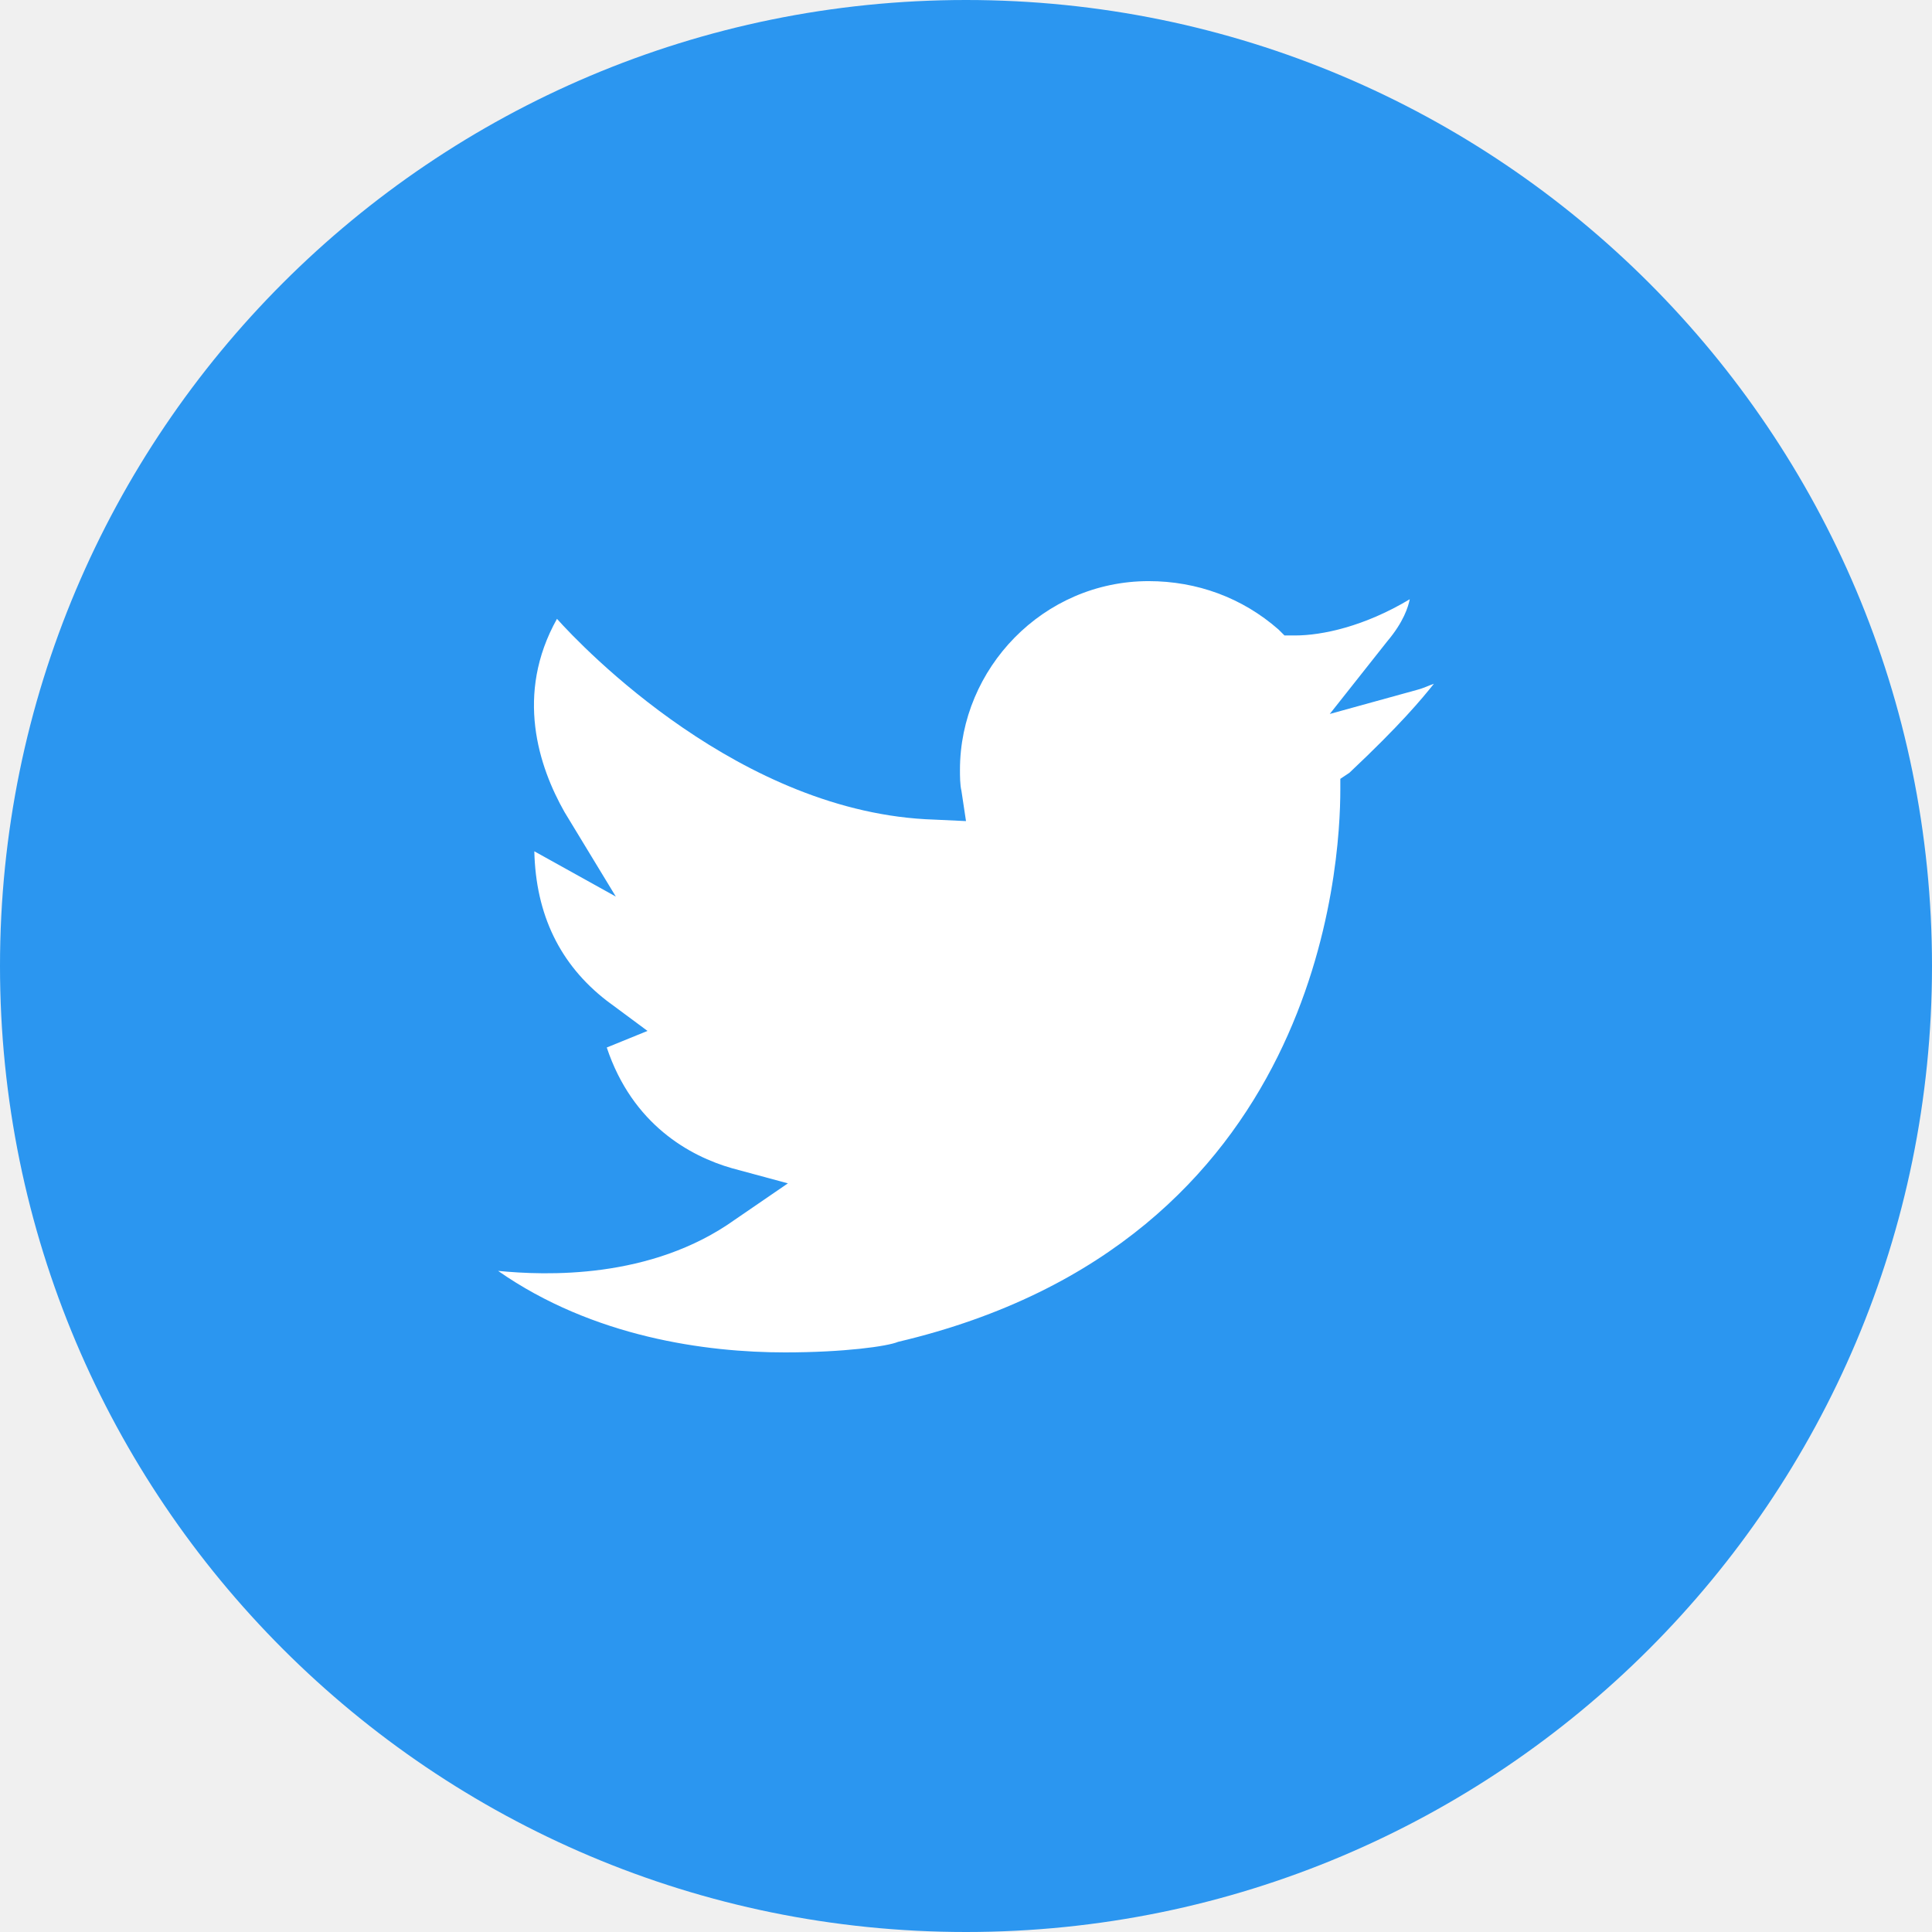
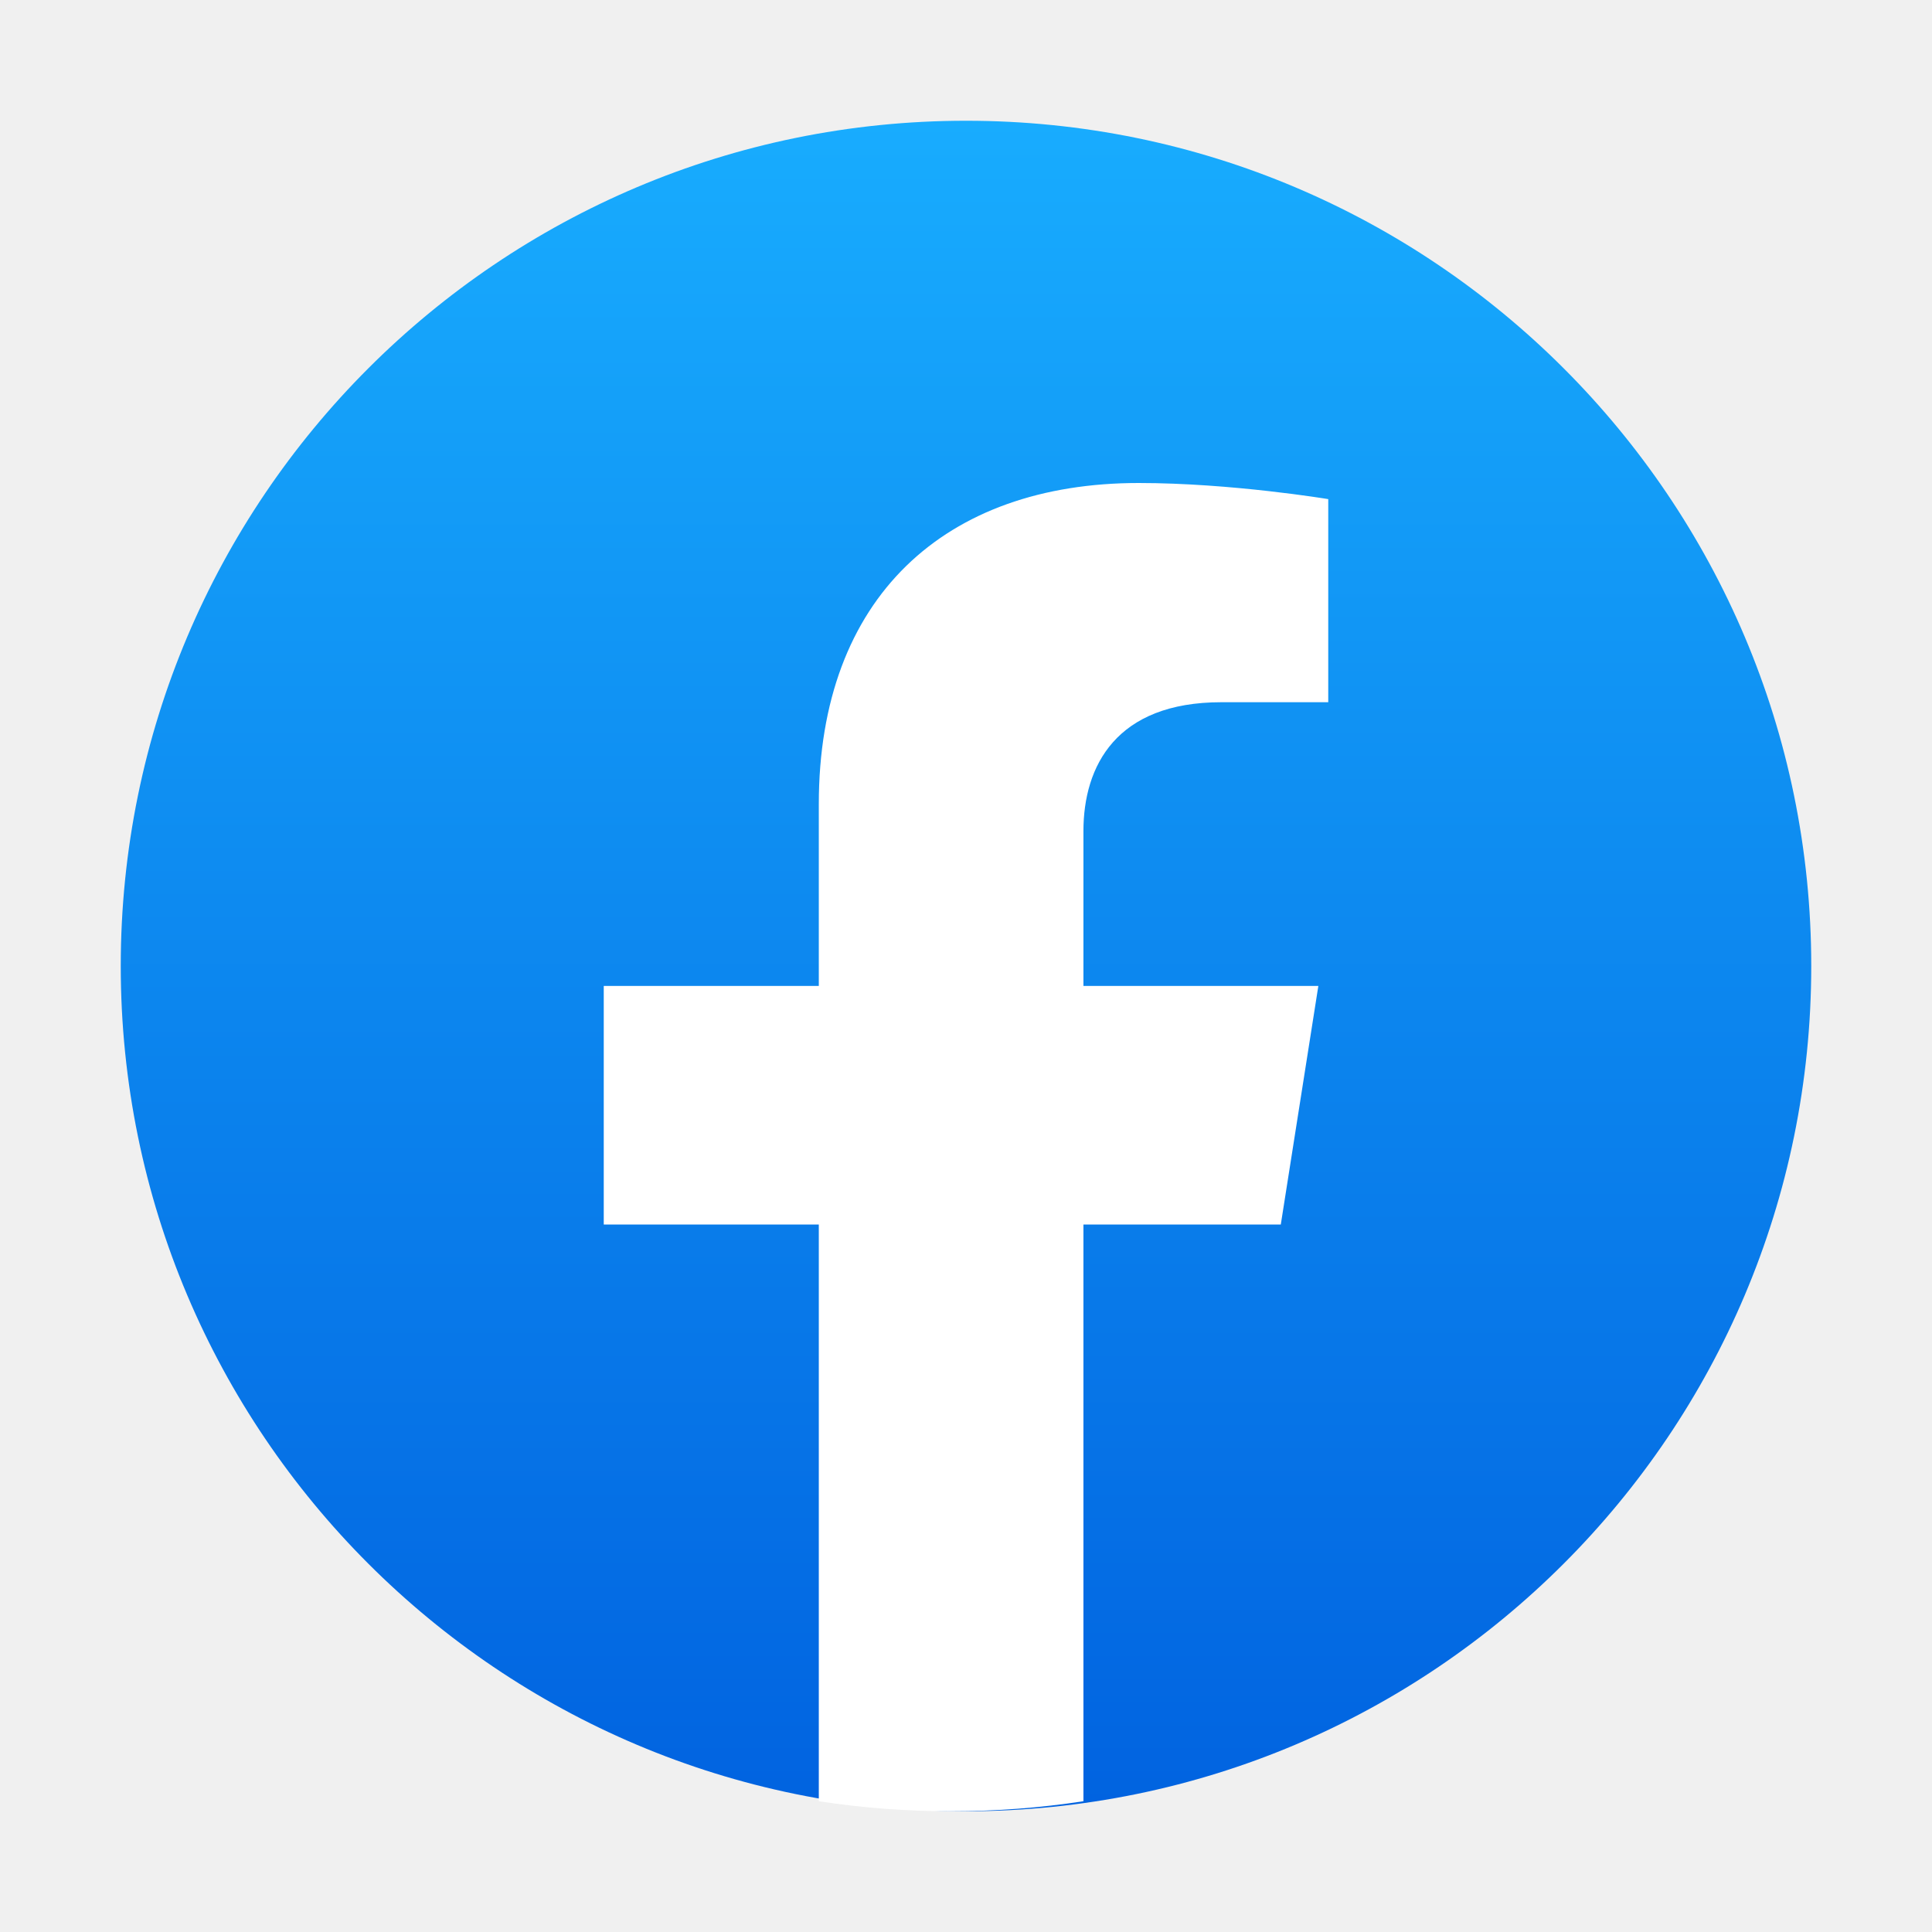
- <svg xmlns="http://www.w3.org/2000/svg" width="48" height="48" viewBox="0 0 48 48" fill="none">
-   <circle cx="24" cy="24" r="24" fill="#2B96F0" />
-   <path d="M33.038 17.738L34.462 15.938C34.875 15.45 34.987 15.075 35.025 14.888C33.9 15.563 32.85 15.788 32.175 15.788H31.913L31.762 15.638C30.863 14.85 29.738 14.438 28.538 14.438C25.913 14.438 23.85 16.613 23.85 19.125C23.85 19.275 23.85 19.5 23.887 19.65L24 20.4L23.212 20.363C18.413 20.213 14.475 16.088 13.838 15.375C12.787 17.25 13.387 19.05 14.025 20.175L15.3 22.275L13.275 21.15C13.312 22.725 13.912 23.963 15.075 24.863L16.087 25.613L15.075 26.025C15.713 27.938 17.137 28.725 18.188 29.025L19.575 29.4L18.262 30.3C16.163 31.8 13.537 31.688 12.375 31.575C14.738 33.225 17.55 33.6 19.5 33.6C20.962 33.6 22.05 33.45 22.312 33.338C32.812 30.863 33.3 21.488 33.3 19.613V19.35L33.525 19.2C34.8 18 35.325 17.363 35.625 16.988C35.513 17.025 35.362 17.1 35.212 17.138L33.038 17.738Z" fill="white" />
+ <svg xmlns="http://www.w3.org/2000/svg" width="32" height="32" viewBox="0 0 32 32" fill="none">
+   <circle cx="16" cy="16" r="14" fill="url(#paint0_linear_1589_37170)" />
+   <path d="M21.214 20.282L21.836 16.33H17.945V13.767C17.945 12.686 18.488 11.631 20.23 11.631H22V8.267C22 8.267 20.395 8 18.86 8C15.655 8 13.562 9.893 13.562 13.318V16.33H10V20.282H13.562V29.834C14.277 29.944 15.008 30 15.753 30C16.499 30 17.23 29.944 17.945 29.834V20.282H21.214Z" fill="white" />
+   <defs>
+     <linearGradient id="paint0_linear_1589_37170" x1="16" y1="2" x2="16" y2="29.917" gradientUnits="userSpaceOnUse">
+       <stop stop-color="#18ACFE" />
+       <stop offset="1" stop-color="#0163E0" />
+     </linearGradient>
+   </defs>
</svg>
